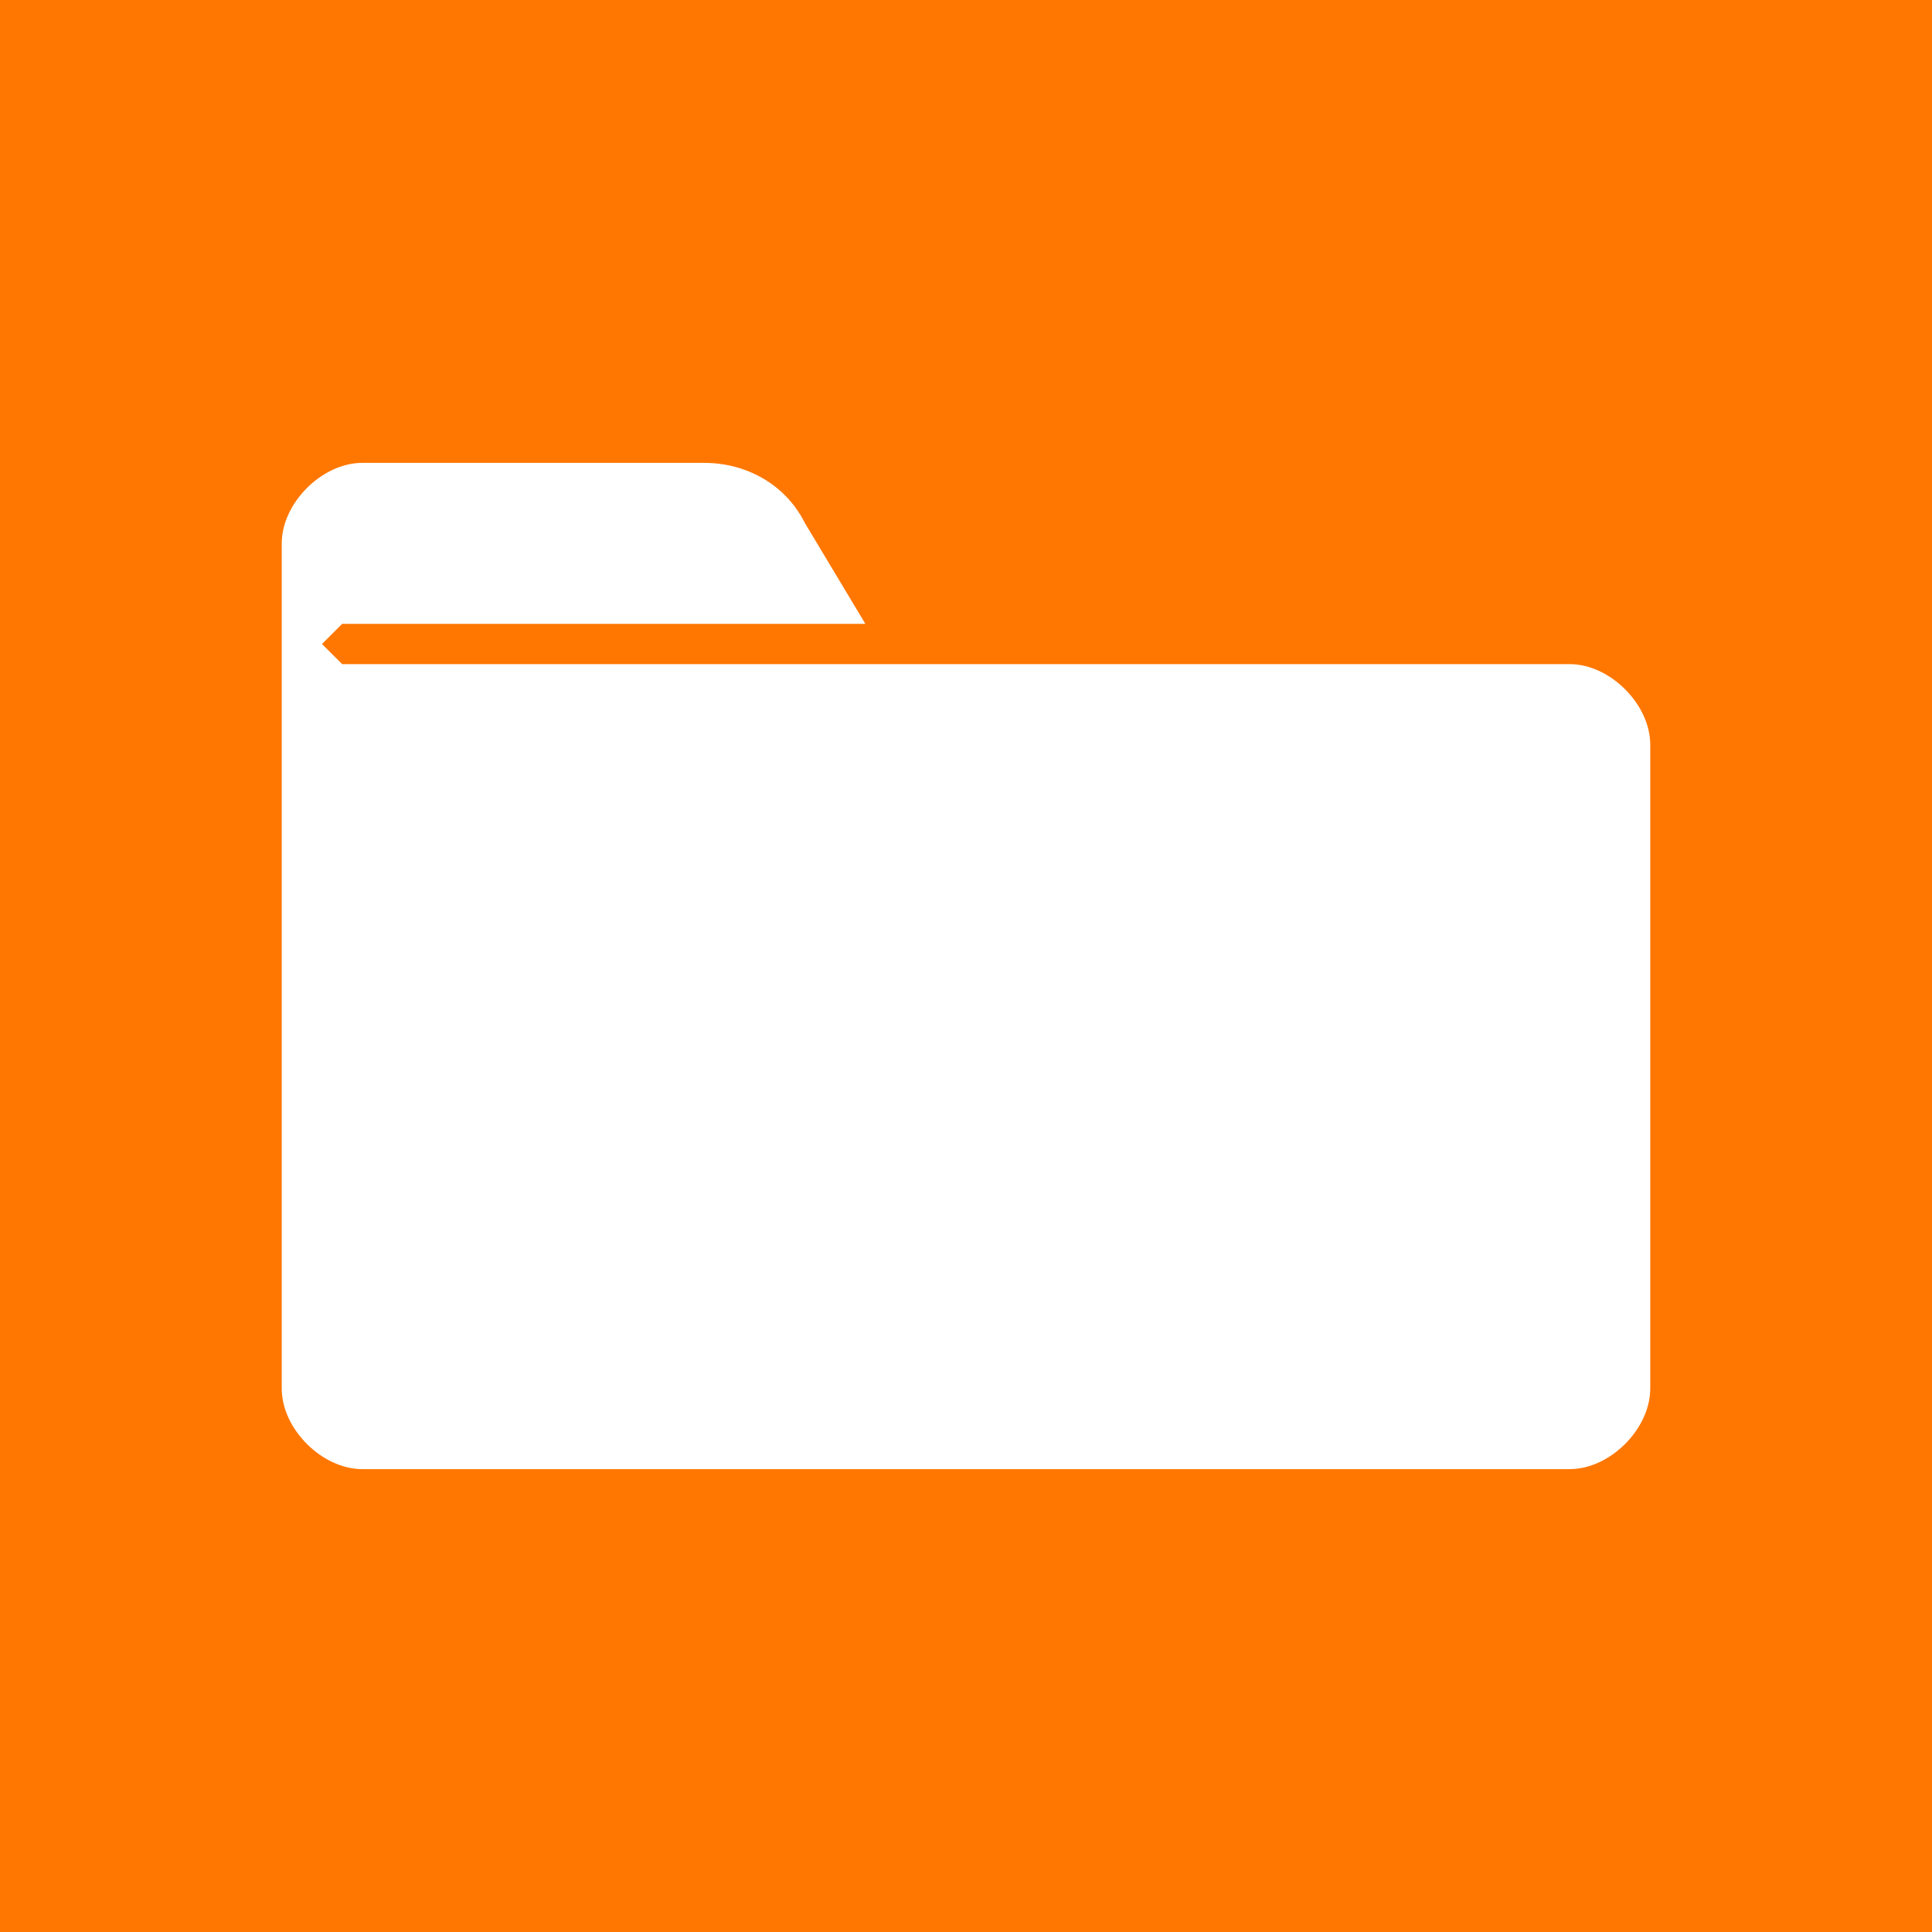
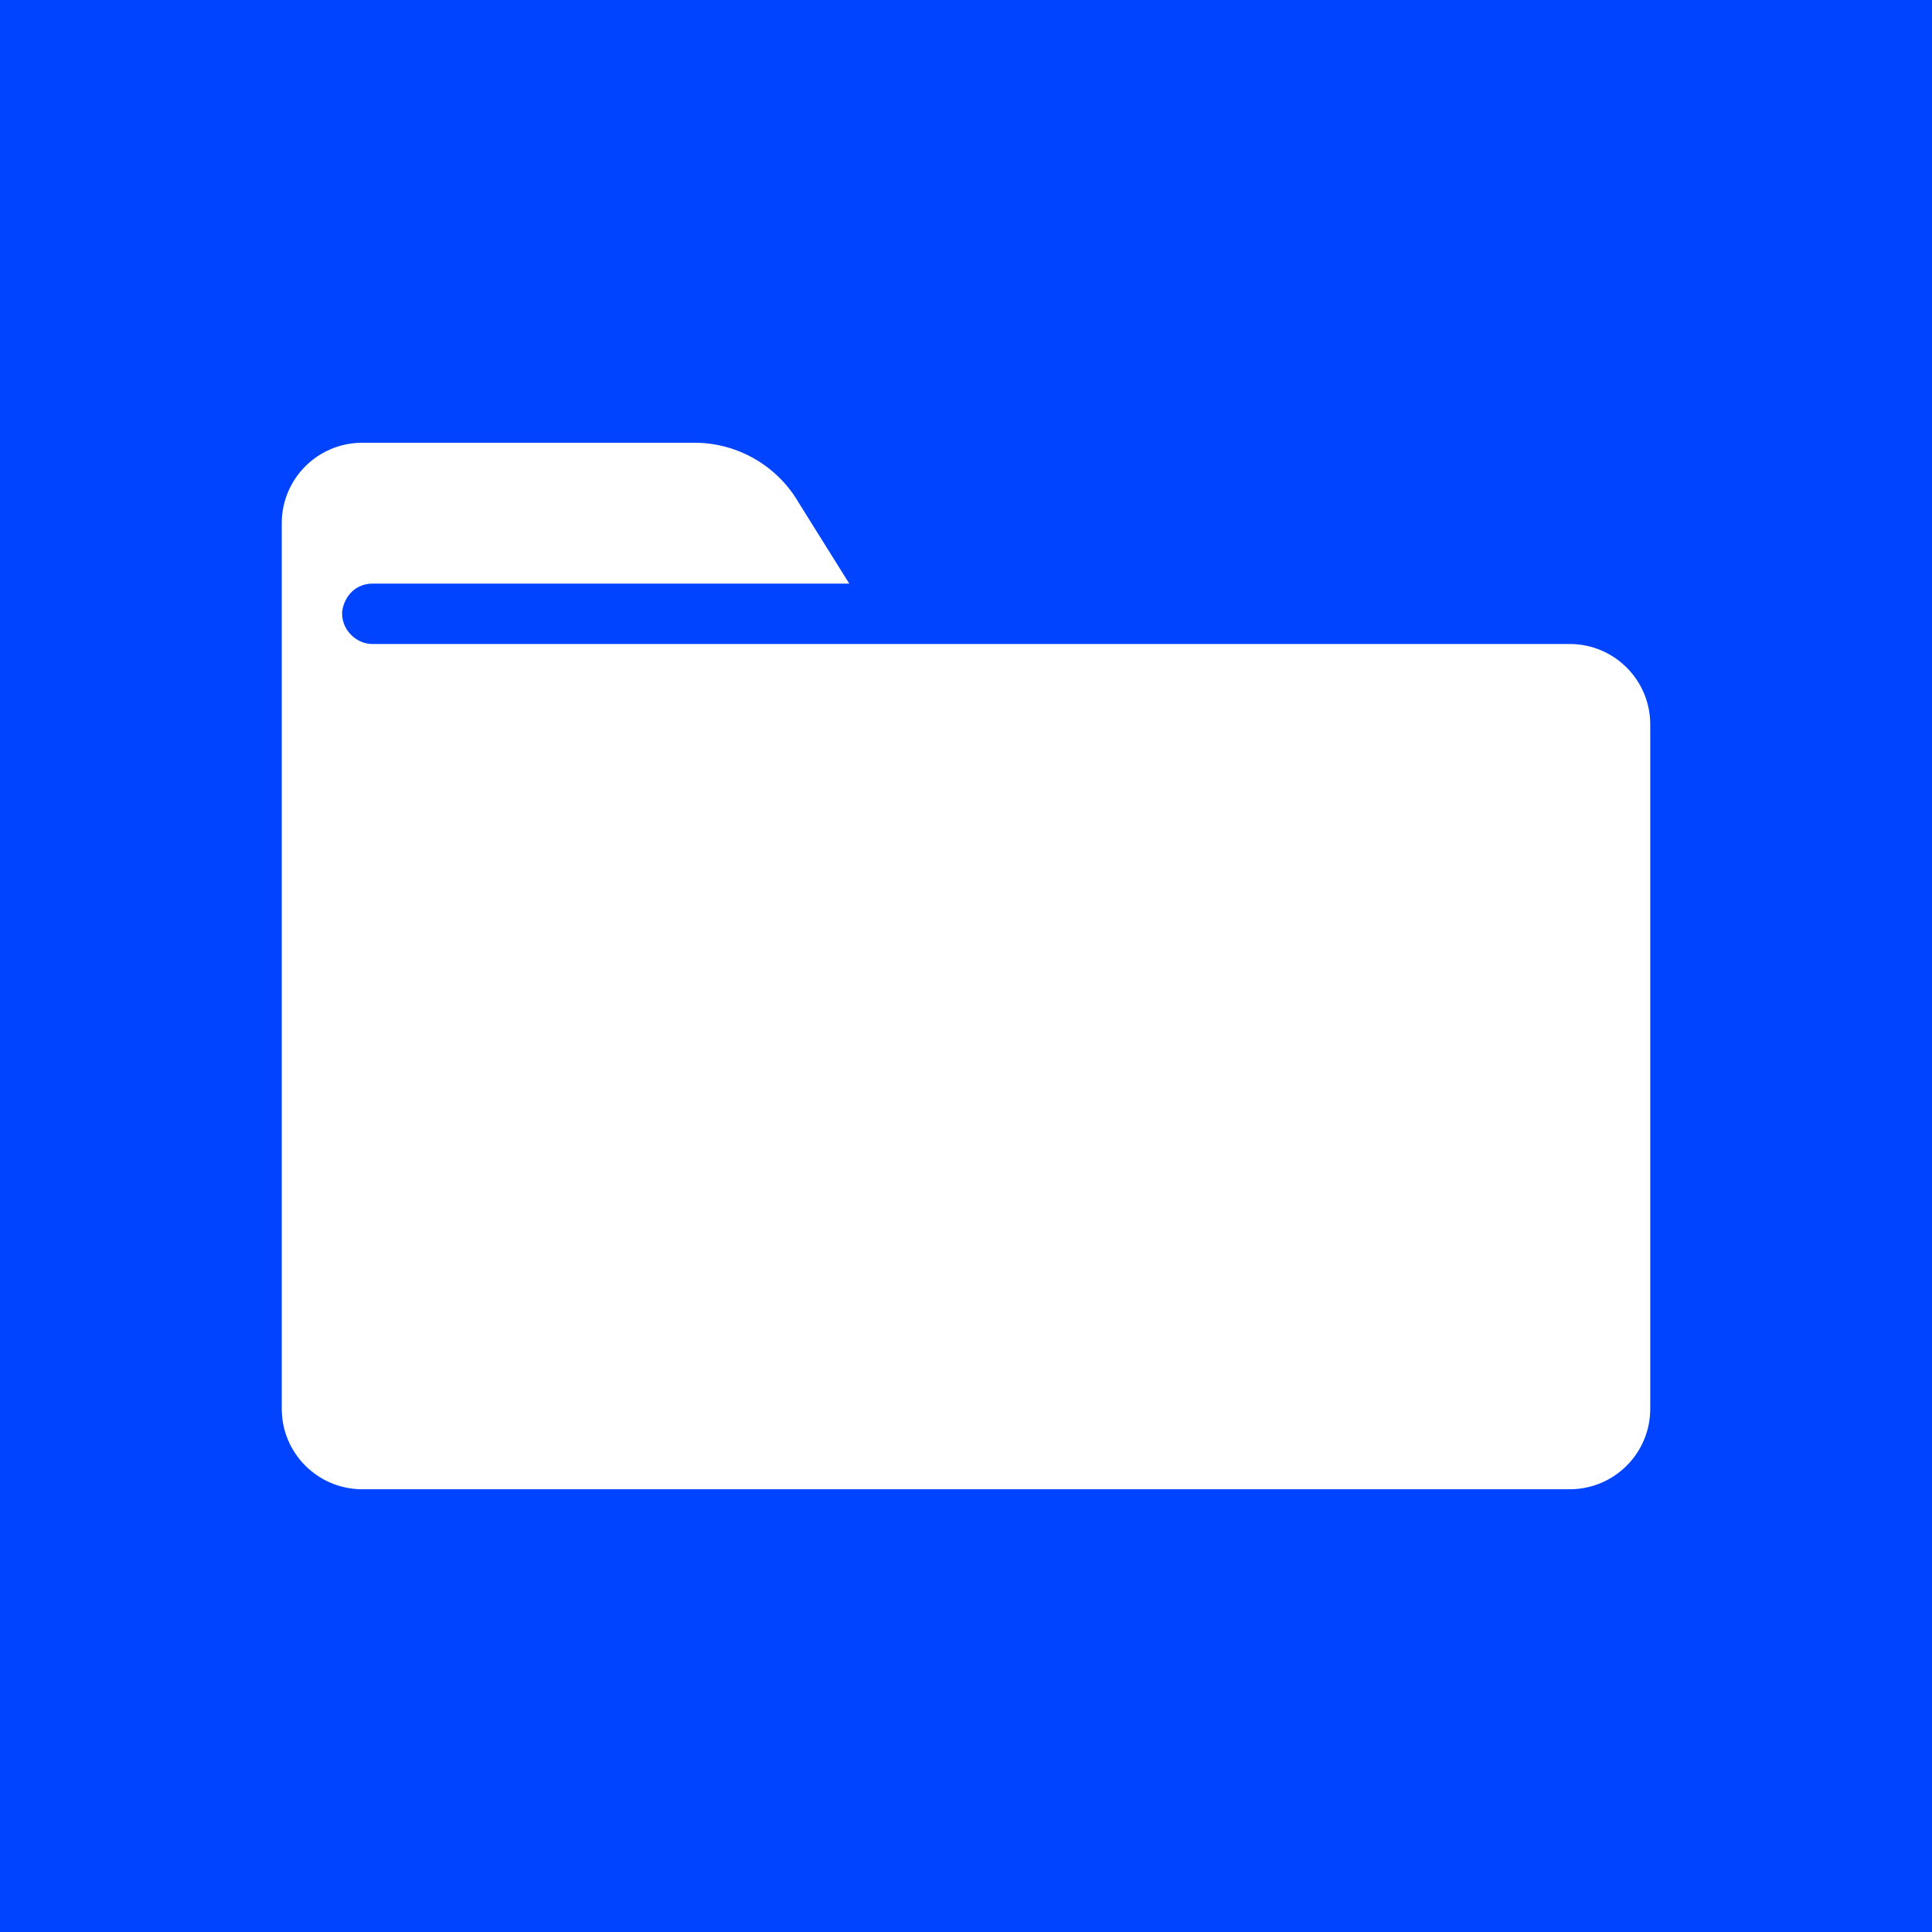
<svg xmlns="http://www.w3.org/2000/svg" viewBox="0 0 96 96">
-   <path fill="#F70" d="M0 0h96v96H0z" />
-   <path fill="#FFF" d="M78 33c2 0 4 2 4 4v32c0 2-2 4-4 4H18c-2 0-4-2-4-4V27c0-2 2-4 4-4h17c2 0 4 1 5 3l3 5H17l-1 1 1 1h61Z" />
+   <path fill="#04F" d="M0 0h96v96H0z" />
+   <path fill="#FFF" d="M78 32a4 4 0 0 1 4 4v34a4 4 0 0 1-4 4H18a4 4 0 0 1-4-4V26a4 4 0 0 1 4-4h16.6a6 6 0 0 1 5.1 3l2.5 4H18.5c-.8 0-1.4.6-1.5 1.4v.1c0 .8.7 1.5 1.5 1.5H78Z" />
</svg>
